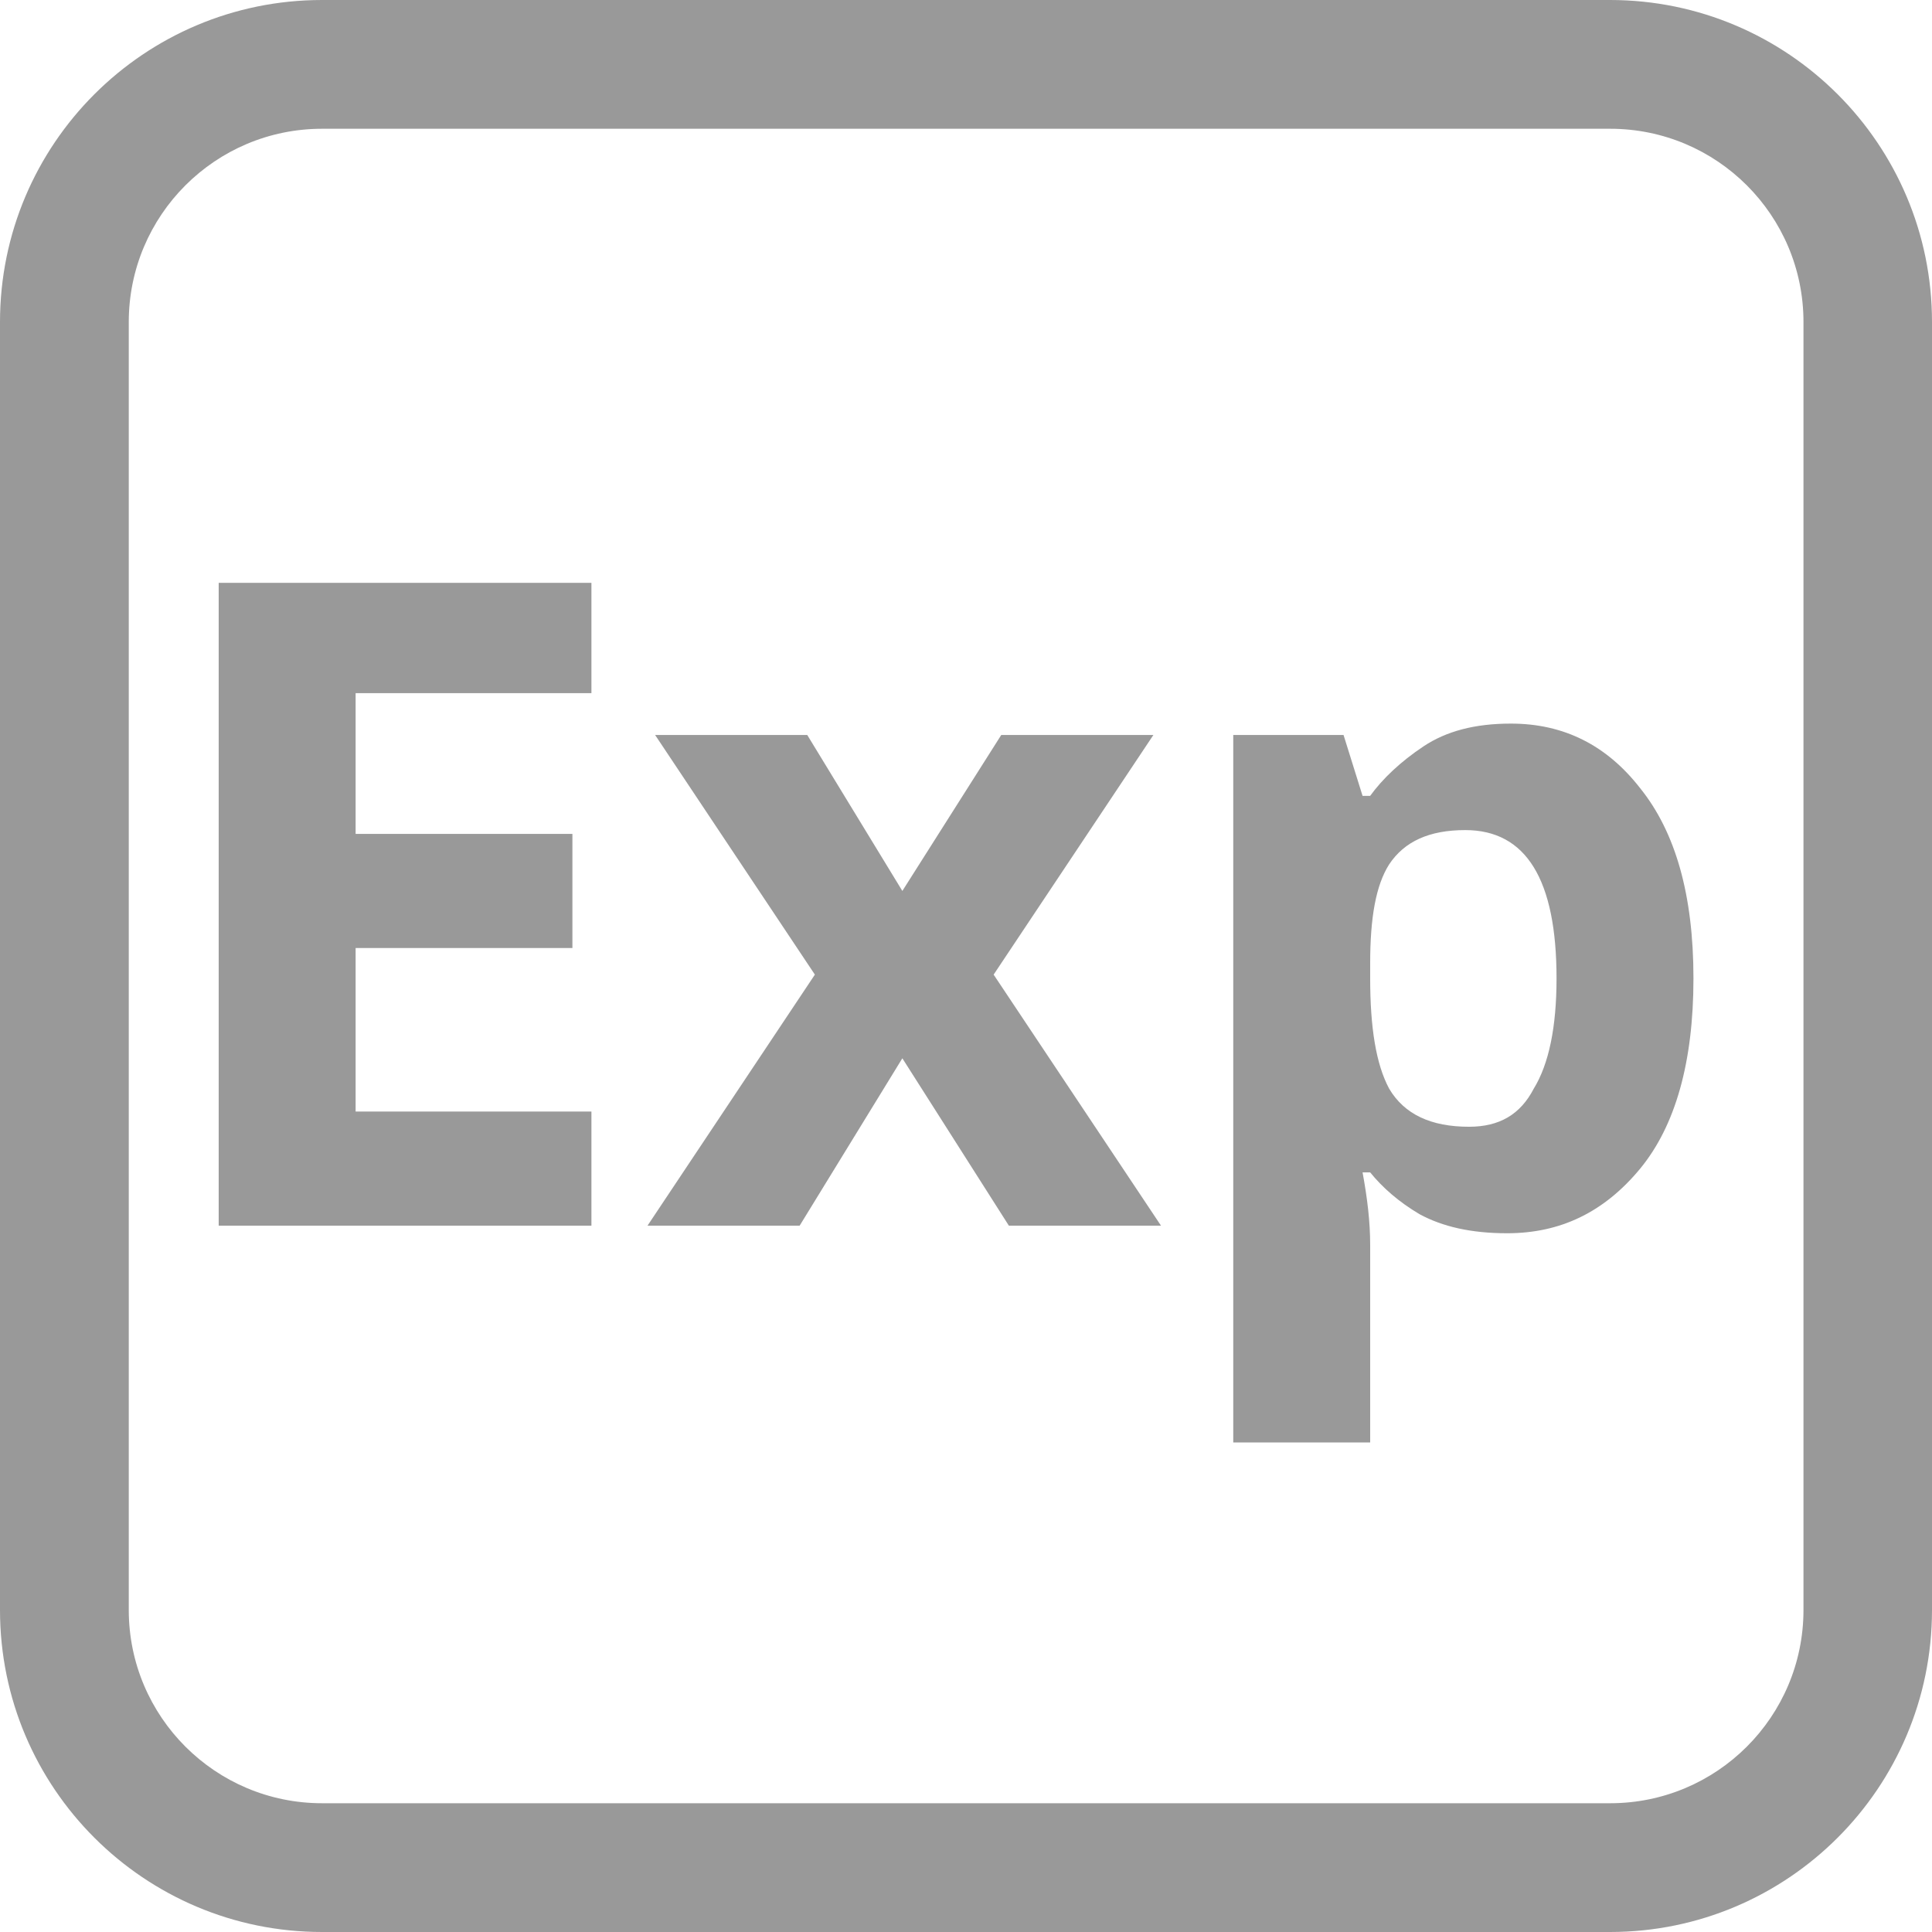
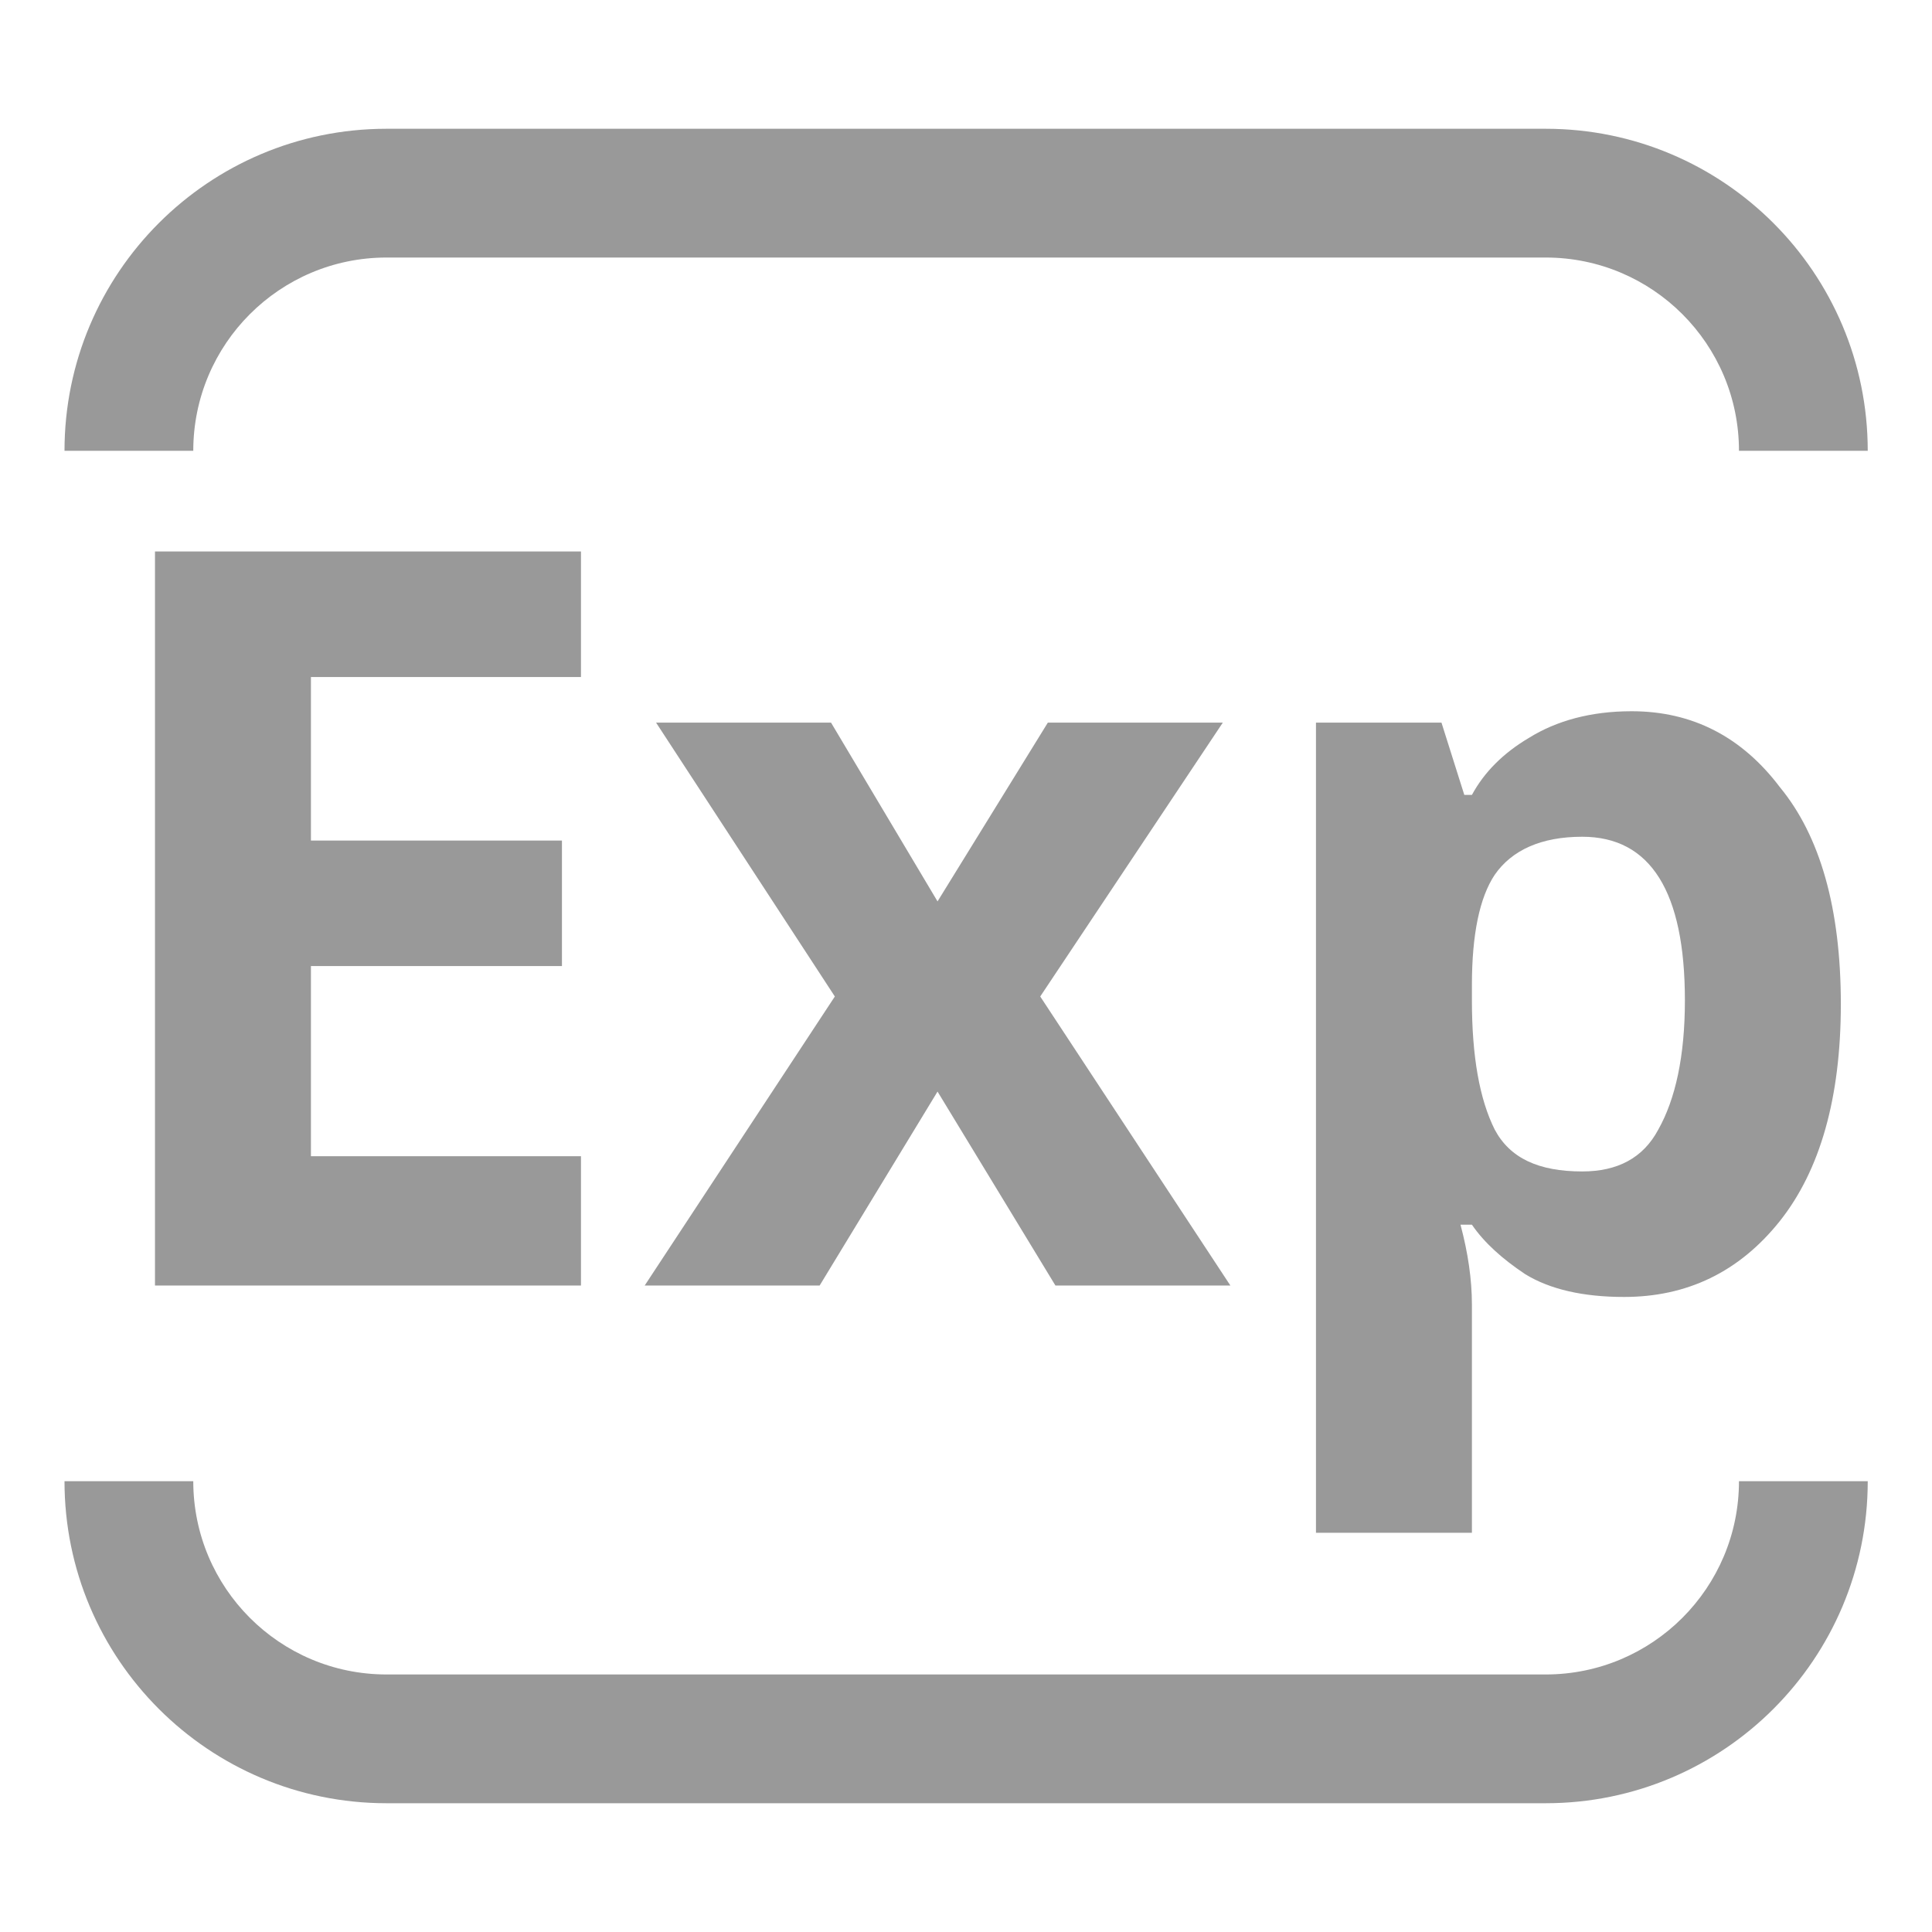
<svg xmlns="http://www.w3.org/2000/svg" width="30" height="30" viewBox="0 0 7.937 7.937" version="1.1" id="svg1">
  <defs id="defs1">
    </defs>
  <g id="layer1">
-     <path id="rect1" style="fill:#999999;fill-opacity:1;stroke:none;stroke-width:0.265;stroke-linecap:round;paint-order:stroke markers fill" d="m 0,1.323 v 5.292 A 1.323,1.323 45 0 0 1.323,7.937 l 5.292,0 A 1.323,1.323 135 0 0 7.937,6.615 l 0,-5.292 A 1.323,1.323 45 0 0 6.615,0 H 1.323 A 1.323,1.323 135 0 0 0,1.323 Z M 1.323,0.529 h 5.292 a 0.794,0.794 45 0 1 0.794,0.794 v 5.292 A 0.794,0.794 135 0 1 6.615,7.408 H 1.323 A 0.794,0.794 45 0 1 0.529,6.615 V 1.323 A 0.794,0.794 135 0 1 1.323,0.529 Z" />
-     <text xml:space="preserve" style="font-weight:bold;font-size:3.704px;line-height:1.5;font-family:'Google Sans Flex';-inkscape-font-specification:'Google Sans Flex Bold';letter-spacing:0px;writing-mode:lr-tb;direction:ltr;fill:#999999;fill-opacity:1;stroke:none;stroke-width:0.265;stroke-linecap:round;paint-order:stroke markers fill" x="0.57" y="5.033" id="text2">
-       <tspan id="tspan2" style="font-style:normal;font-variant:normal;font-weight:bold;font-stretch:normal;font-size:3.704px;font-family:'Google Sans Flex';-inkscape-font-specification:'Google Sans Flex Bold';stroke-width:0.265" x="0.57" y="5.033">Exp</tspan>
+     <path id="rect1" style="fill:#999999;fill-opacity:1;stroke:none;stroke-width:0.265;stroke-linecap:round;paint-order:stroke markers fill" d="M 7.673,1.852 A 1.323,1.323 45 0 0 6.35,0.529 H 1.587 A 1.323,1.323 135 0 0 0.265,1.852 H 0.794 A 0.794,0.794 135 0 1 1.587,1.058 H 6.35 A 0.794,0.794 45 0 1 7.144,1.852 Z M 7.144,6.085 A 0.794,0.794 135 0 1 6.35,6.879 H 1.587 A 0.794,0.794 45 0 1 0.794,6.085 H 0.265 a 1.323,1.323 45 0 0 1.323,1.323 l 4.762,0 A 1.323,1.323 135 0 0 7.673,6.085 Z" />
+     <text xml:space="preserve" style="font-weight:bold;font-size:4.233px;line-height:1.5;font-family:'Google Sans Flex';-inkscape-font-specification:'Google Sans Flex Bold';letter-spacing:0px;writing-mode:lr-tb;direction:ltr;fill:#999999;fill-opacity:1;stroke:none;stroke-width:0.265;stroke-linecap:round;paint-order:stroke markers fill" x="0.262" y="5.28" id="text2">
+       <tspan id="tspan2" style="font-style:normal;font-variant:normal;font-weight:600;font-stretch:normal;font-size:4.233px;font-family:'Google Sans Flex';-inkscape-font-specification:'Google Sans Flex Semi-Bold';letter-spacing:0px;stroke-width:0.265" x="0.262" y="5.28">Exp</tspan>
    </text>
  </g>
</svg>
